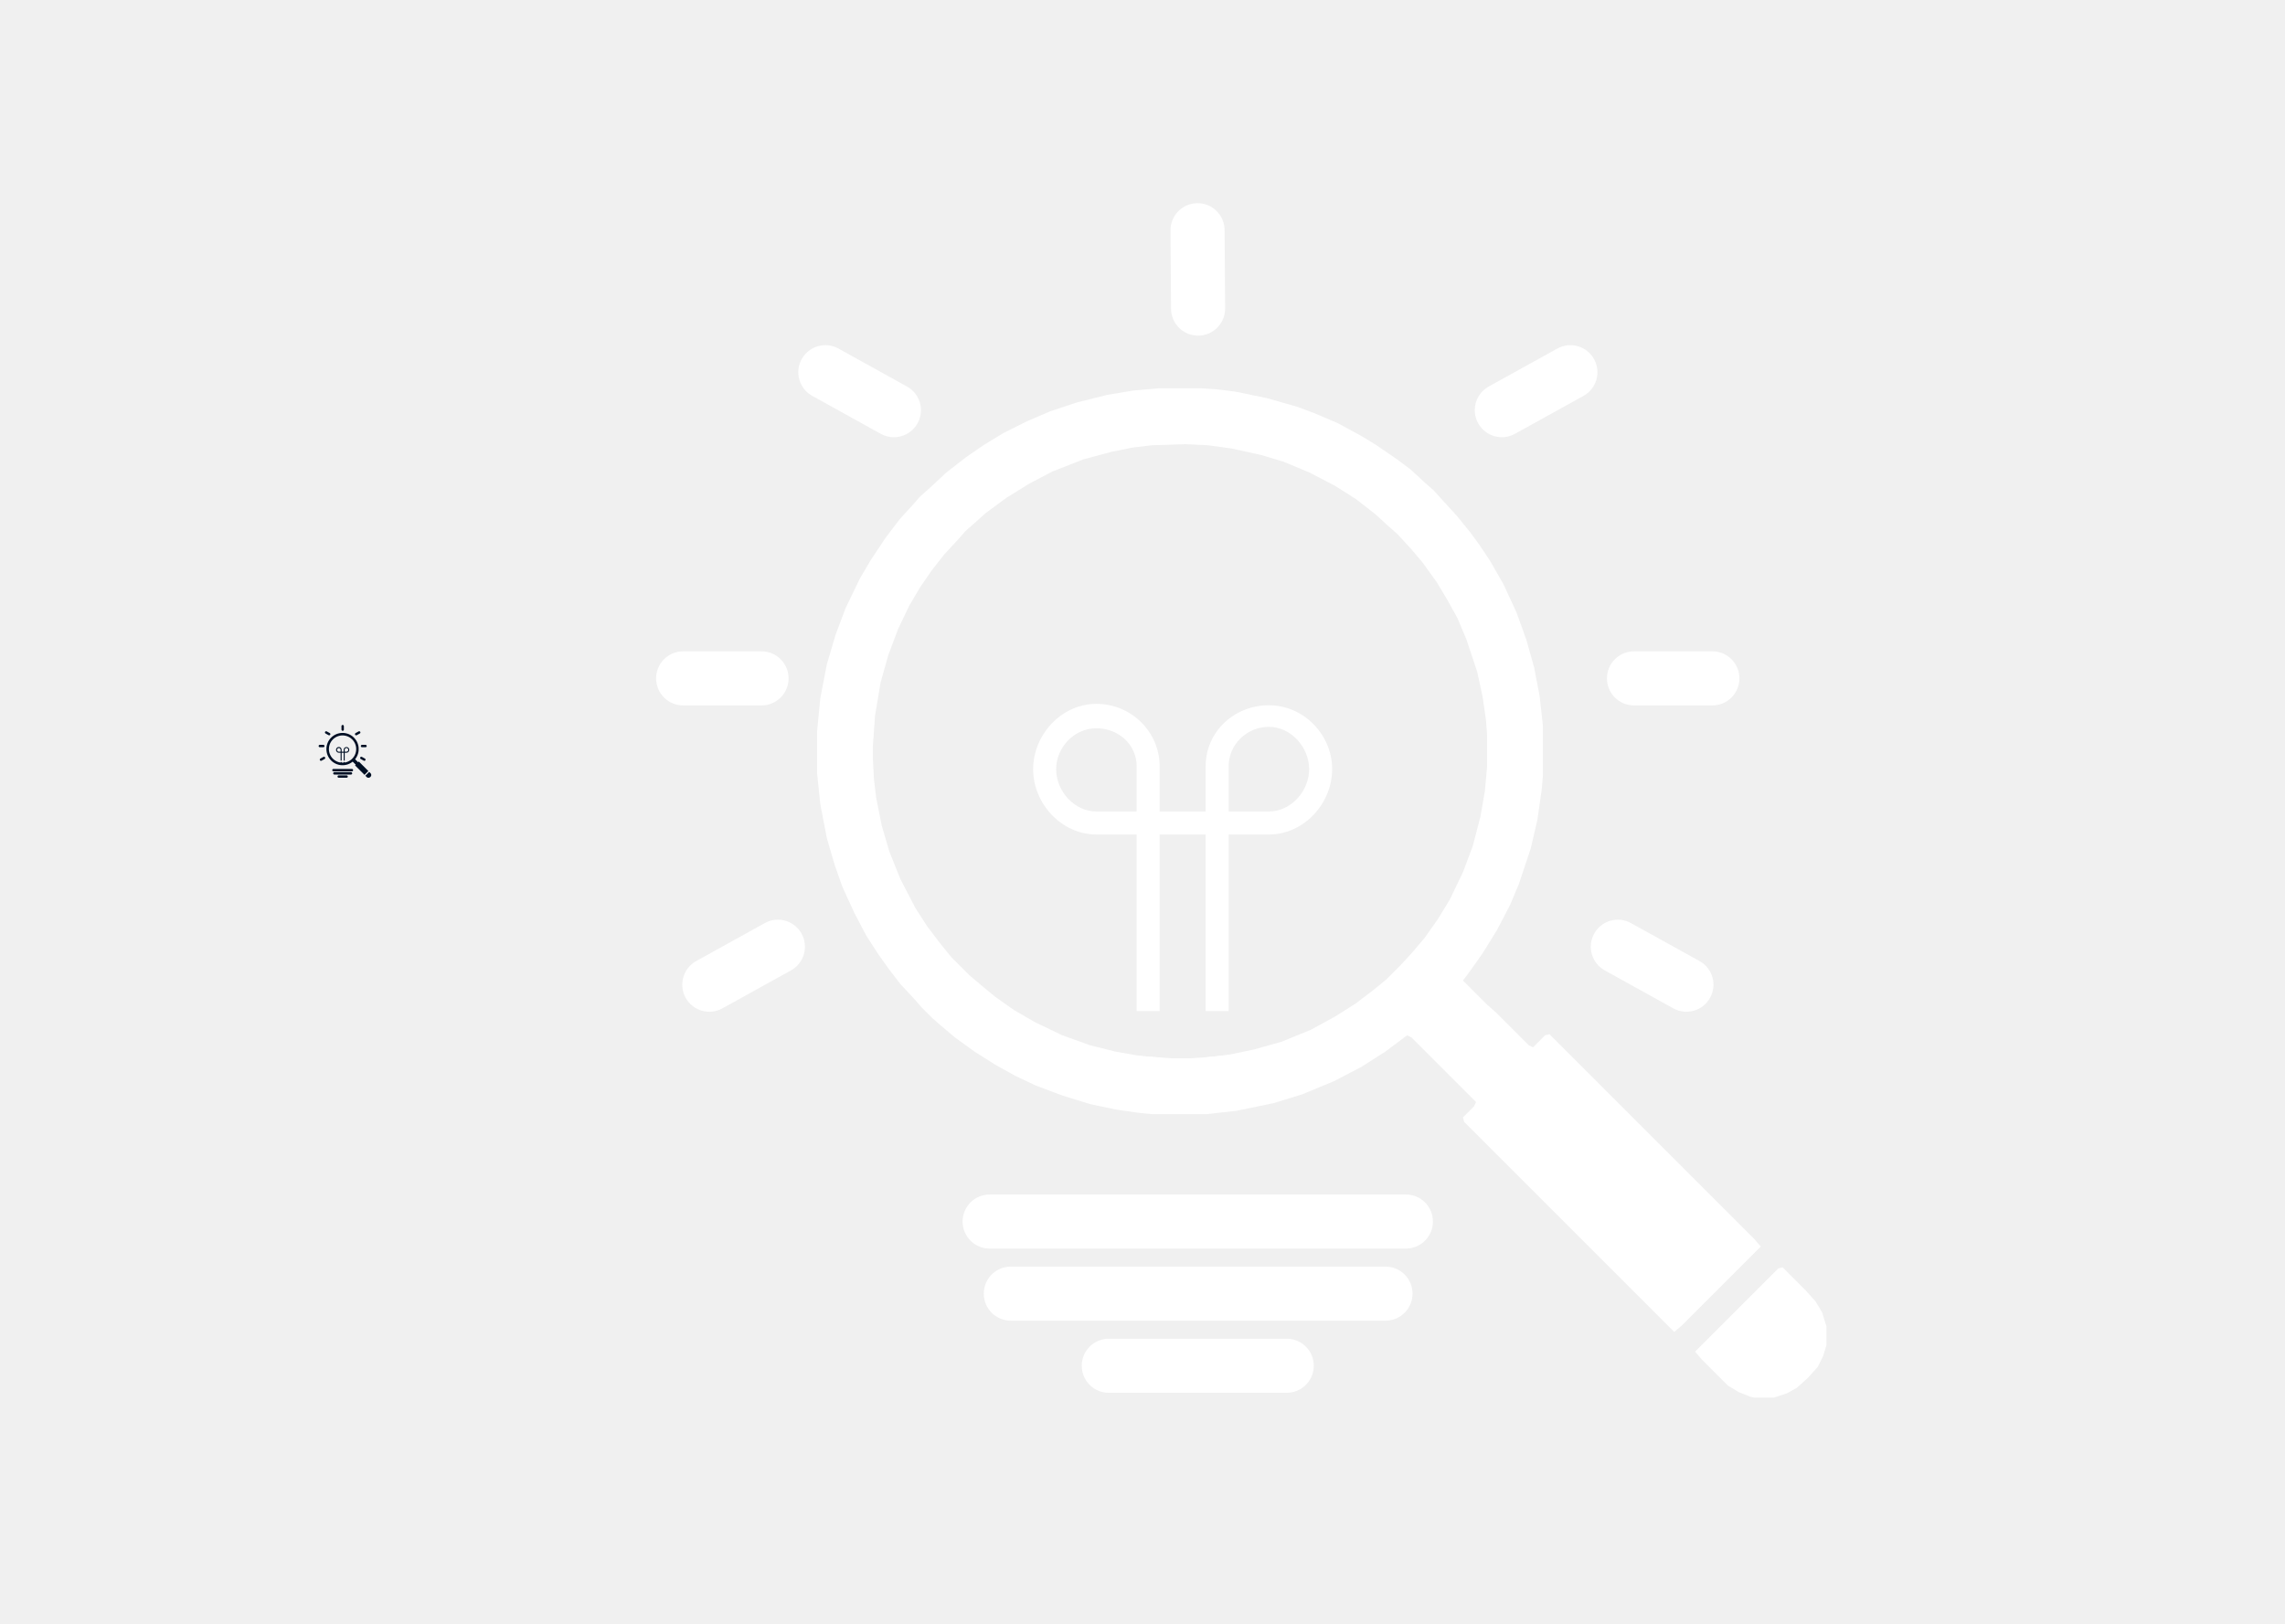
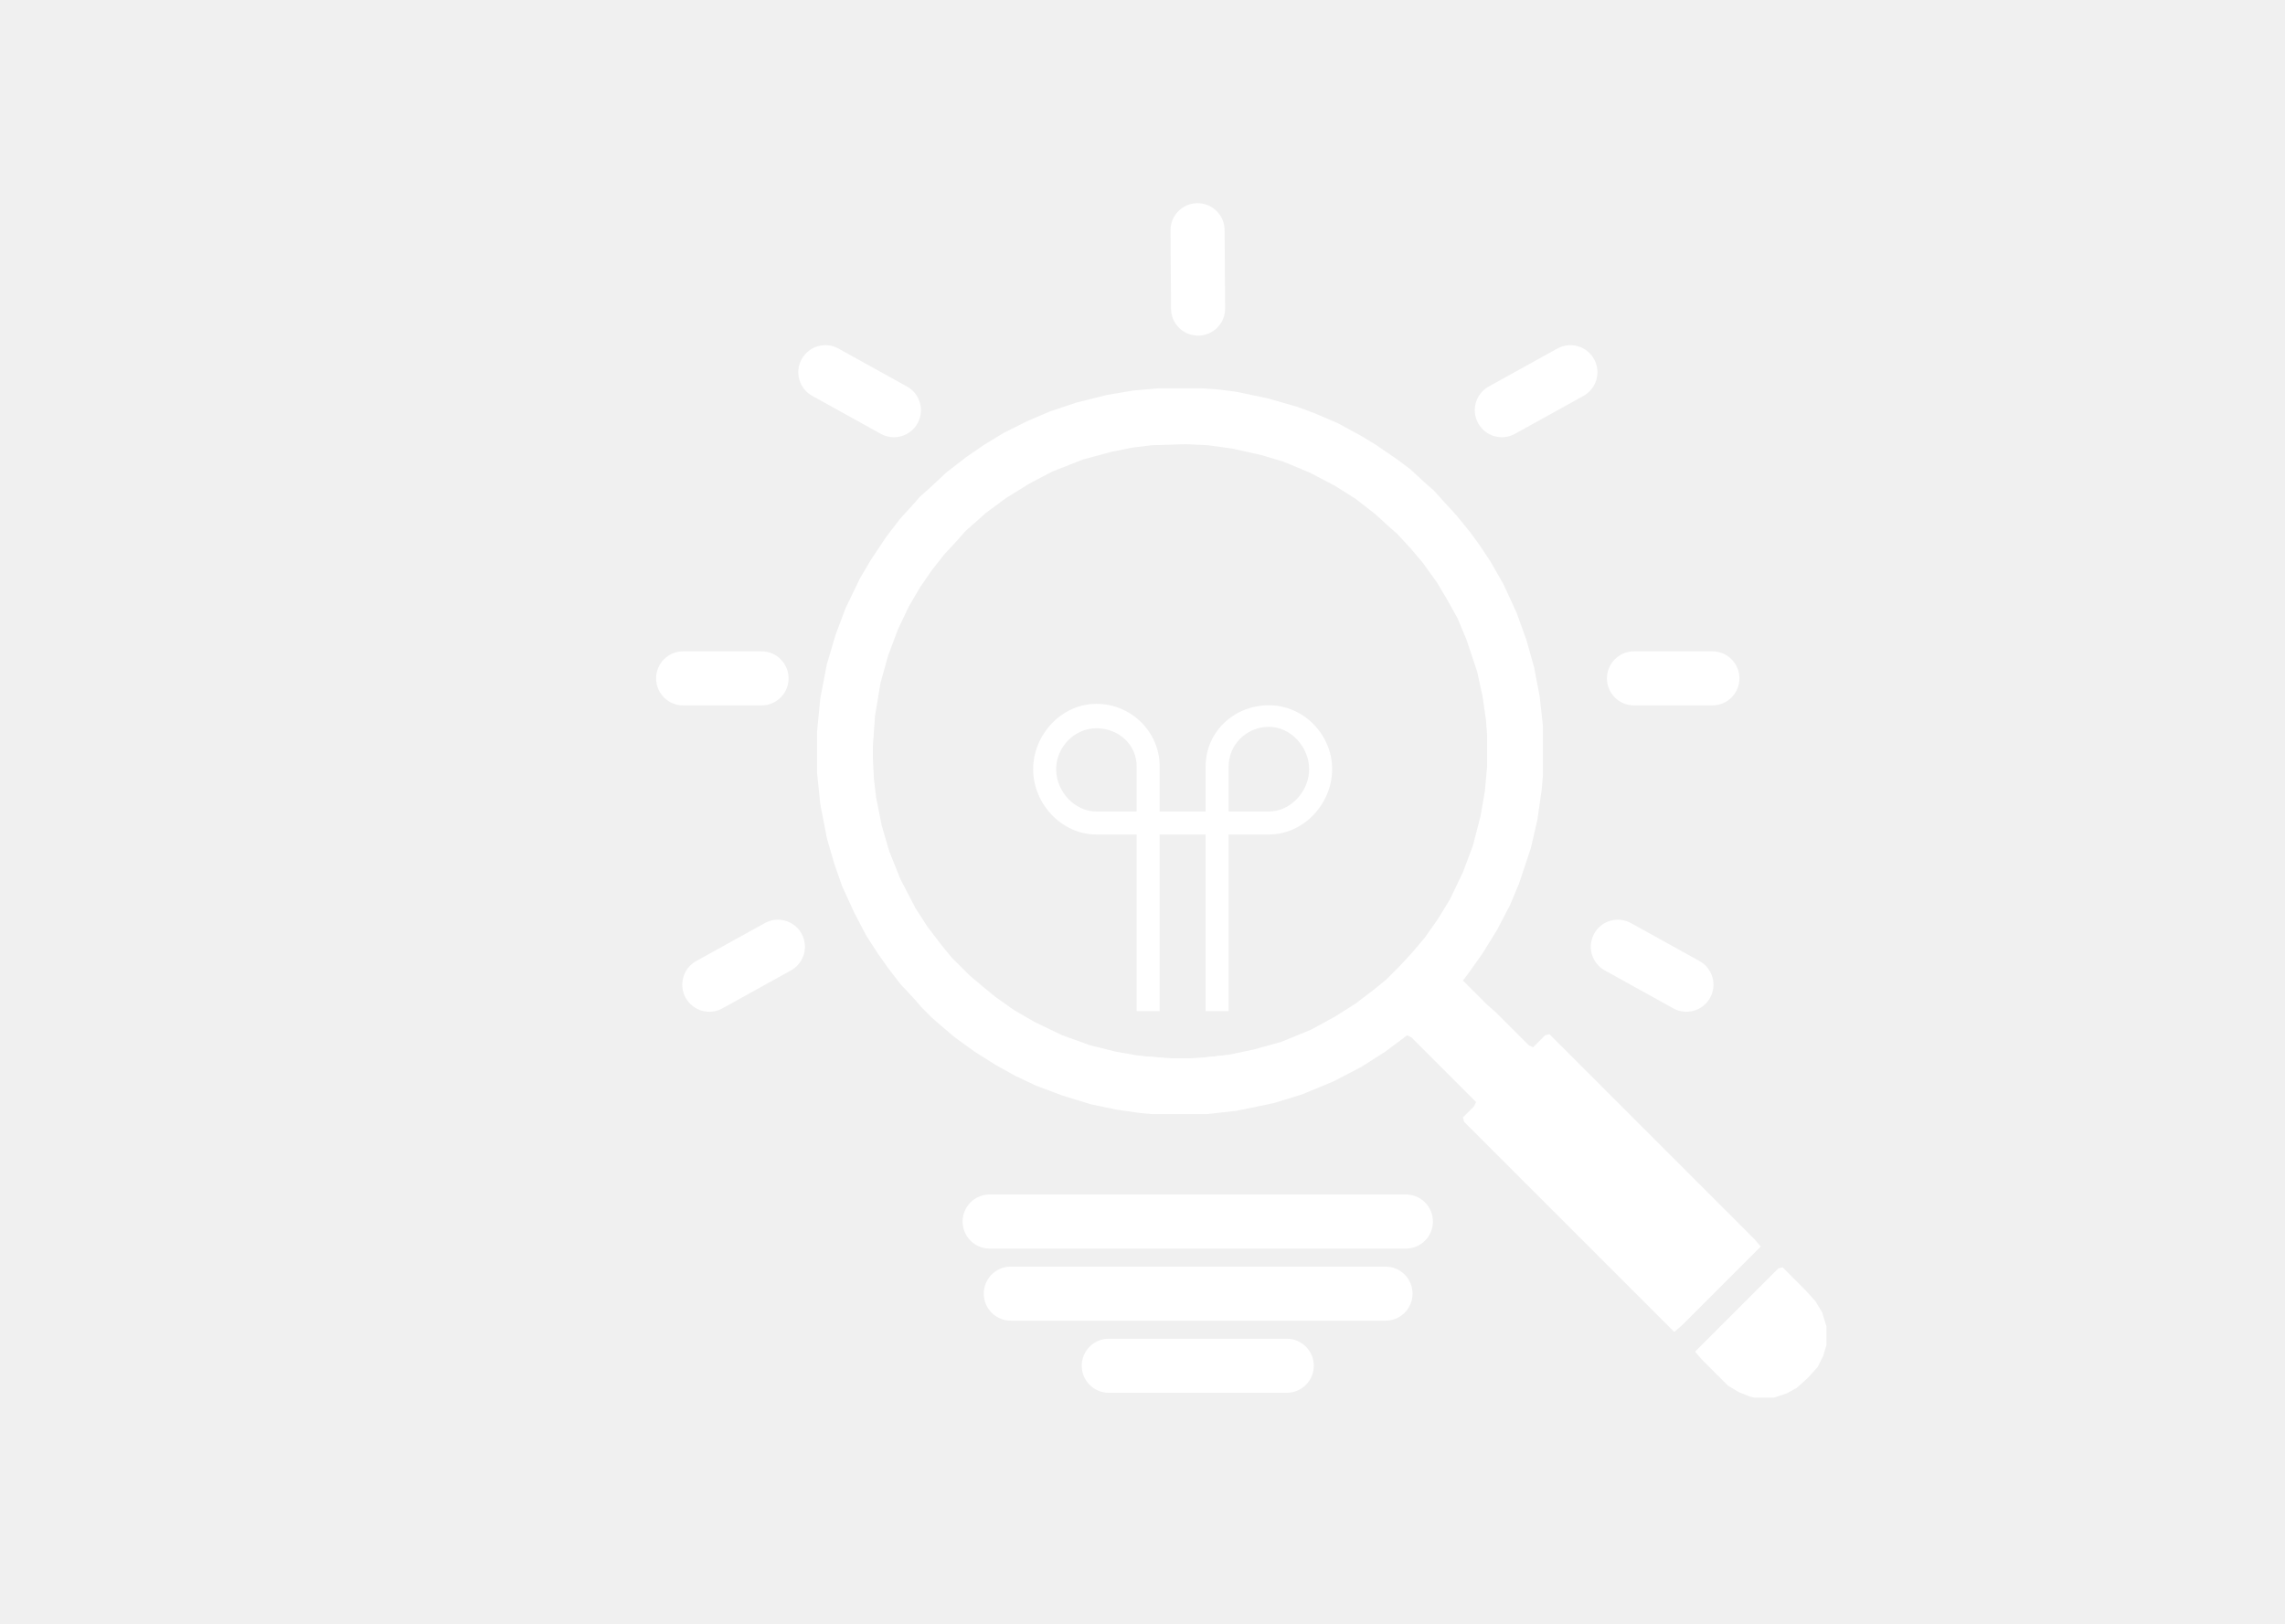
<svg xmlns="http://www.w3.org/2000/svg" width="2915" height="2071" viewBox="0 0 2915 2071" fill="none">
  <g clip-path="url(#clip0_165_9)">
    <path d="M1532.52 495.435H1478.05L1445.92 498.228L1412.4 503.815L1373.3 513.591L1339.78 524.765L1310.45 537.335L1279.72 552.698L1254.58 568.061L1232.23 583.425L1207.09 602.978L1186.14 622.531L1173.57 633.705L1163.8 644.878L1148.43 661.638L1130.28 685.382L1110.72 714.712L1096.76 738.455L1078.6 776.165L1066.03 809.685L1054.86 847.395L1046.48 890.692L1042.29 933.989V985.665L1046.48 1026.17L1054.86 1069.47L1064.63 1102.99L1074.41 1130.92L1089.77 1164.44L1105.14 1193.77L1120.5 1217.51L1134.47 1237.07L1148.43 1255.22L1166.59 1274.78L1176.37 1285.95L1188.94 1298.52L1200.11 1308.3L1218.27 1323.66L1243.41 1341.82L1269.94 1358.58L1295.08 1372.54L1321.62 1385.11L1355.14 1397.68L1391.45 1408.86L1424.97 1415.84L1454.3 1420.03L1469.67 1421.43H1539.5L1577.21 1417.24L1624.7 1407.46L1661.01 1396.29L1701.52 1379.53L1736.43 1361.37L1767.16 1341.82L1795.09 1320.87L1800.68 1323.66L1883.08 1406.06L1880.29 1411.65L1866.32 1425.62L1867.72 1431.2L2135.88 1699.36L2145.66 1690.98L2246.22 1590.42L2237.84 1580.65L1976.66 1319.47L1971.07 1320.87L1955.71 1336.23L1950.12 1333.44L1908.22 1291.54L1897.05 1281.76L1866.32 1251.03L1874.7 1239.86L1891.46 1216.12L1909.62 1186.79L1926.38 1154.66L1937.55 1128.13L1952.92 1082.04L1961.3 1045.72L1966.88 1006.62L1968.28 989.855V925.609L1964.09 887.898L1957.11 851.585L1947.33 816.668L1934.76 781.752L1918 745.438L1901.24 716.108L1887.27 695.158L1876.1 679.795L1857.94 657.448L1842.58 640.688L1828.61 625.325L1817.44 615.548L1799.28 598.788L1782.52 586.218L1755.99 568.061L1737.83 556.888L1707.1 540.128L1677.77 527.558L1655.43 519.178L1616.32 508.005L1575.81 499.625L1553.47 496.831L1532.52 495.435ZM1511.57 566.665L1540.9 568.061L1571.62 572.251L1609.33 580.631L1637.27 589.011L1670.79 602.978L1702.91 619.738L1729.45 636.498L1754.59 656.051L1771.35 671.415L1782.52 681.192L1799.28 699.348L1814.65 717.505L1832.8 742.645L1845.37 763.595L1859.34 788.735L1870.51 815.272L1884.48 857.172L1891.46 889.295L1895.65 918.625L1897.05 936.782V978.682L1894.26 1009.41L1888.67 1041.53L1878.89 1079.24L1866.32 1112.76L1849.56 1147.68L1834.2 1172.82L1817.44 1196.56L1802.08 1214.72L1786.71 1231.48L1768.56 1249.64L1753.19 1262.21L1729.45 1280.36L1702.91 1297.12L1672.19 1313.88L1634.48 1329.25L1599.56 1339.02L1566.04 1346.01L1540.9 1348.8L1518.55 1350.2H1493.41L1455.7 1347.4L1423.58 1341.82L1390.06 1333.44L1355.14 1320.87L1320.22 1304.11L1293.69 1288.74L1269.94 1271.98L1254.58 1259.41L1236.42 1244.05L1214.08 1221.7L1201.51 1206.34L1183.35 1182.6L1167.99 1158.85L1148.43 1121.14L1134.47 1086.23L1124.69 1052.71L1117.71 1017.79L1114.91 994.045L1113.52 967.509V952.145L1116.31 913.039L1123.29 871.138L1133.07 836.222L1145.64 802.702L1159.61 773.372L1173.57 749.628L1188.94 727.282L1204.3 707.728L1221.06 689.572L1232.23 677.002L1243.41 667.225L1257.37 654.655L1283.91 635.101L1313.24 616.945L1342.57 601.581L1381.68 586.218L1417.99 576.441L1445.92 570.855L1469.67 568.061L1511.57 566.665Z" fill="white" />
    <path d="M2274.15 1616.96L2268.56 1618.36L2162.42 1724.5L2170.8 1734.28L2204.32 1767.8L2218.28 1776.18L2232.25 1781.77L2237.84 1783.16H2262.98L2279.74 1777.58L2292.31 1770.59L2306.27 1758.02L2318.84 1744.06L2325.83 1730.09L2330.02 1716.12V1692.38L2324.43 1674.22L2316.05 1660.26L2303.48 1646.29L2274.15 1616.96Z" fill="white" />
    <path fill-rule="evenodd" clip-rule="evenodd" d="M1567.42 1387.44H1450.06V1346.53C1450.43 1346.72 1450.85 1346.85 1451.3 1346.89L1479.38 1349.27V1358.1H1538.06V1348.96C1538.38 1348.97 1538.7 1348.95 1539.02 1348.91L1546.79 1347.86C1547.04 1348.01 1547.34 1348.08 1547.65 1348.05L1567.07 1345.85C1567.19 1345.83 1567.3 1345.81 1567.4 1345.77V1358.1H1567.42V1387.44ZM1567.4 1290V1064.69H1618.75C1663.26 1064.69 1699.44 1025.34 1699.44 981.358C1699.44 937.376 1663.26 899.819 1618.75 899.819C1574.24 899.819 1538.06 933.767 1538.06 977.749V1035.35H1479.38V977.749C1479.38 933.767 1443.2 898 1398.69 898C1354.18 898 1318 937.376 1318 981.358C1318 1025.34 1354.18 1064.69 1398.69 1064.69H1450.04V1290H1479.38V1064.69H1538.06V1290H1567.4ZM1398.69 1035.35H1450.04V977.749C1450.04 949.963 1427 929.16 1398.69 929.16C1370.37 929.16 1347.34 953.572 1347.34 981.358C1347.34 1009.14 1370.37 1035.35 1398.69 1035.35ZM1567.4 977.749V1035.35H1618.75C1647.06 1035.35 1670.09 1009.12 1670.09 981.329C1670.09 953.543 1647.06 927.341 1618.75 927.341C1590.43 927.341 1567.4 949.963 1567.4 977.749Z" fill="white" />
    <rect width="169" height="69" rx="34.5" transform="matrix(0.874833 0.484424 0.484424 -0.874833 1006 488.363)" fill="white" />
    <rect x="1869" y="509.868" width="169" height="69" rx="34.5" transform="rotate(-28.9748 1869 509.868)" fill="white" />
    <rect x="1562" y="259" width="169" height="69" rx="34.5" transform="rotate(89.613 1562 259)" fill="white" />
    <rect x="1228" y="1524" width="600" height="69" rx="34.5" fill="white" />
    <rect x="1255" y="1616" width="547" height="69" rx="34.5" fill="white" />
    <path d="M2050 865.5C2050 846.446 2065.45 831 2084.5 831H2184.5C2203.55 831 2219 846.446 2219 865.5C2219 884.554 2203.55 900 2184.5 900H2084.5C2065.45 900 2050 884.554 2050 865.5Z" fill="white" />
    <rect x="1039.27" y="1221.36" width="169" height="69" rx="34.5" transform="rotate(151.025 1039.27 1221.36)" fill="white" />
    <rect width="169" height="69" rx="34.5" transform="matrix(0.874833 0.484424 0.484424 -0.874833 2017 1221.36)" fill="white" />
    <rect x="837" y="831" width="169" height="69" rx="34.5" fill="white" />
    <rect x="1380" y="1708" width="296" height="69" rx="34.5" fill="white" />
-     <path d="M438.187 935.138H435.769L434.343 935.262L432.855 935.51L431.119 935.944L429.631 936.44L428.329 936.998L426.965 937.68L425.85 938.361L424.858 939.043L423.742 939.911L422.812 940.779L422.254 941.275L421.82 941.771L421.138 942.515L420.332 943.569L419.464 944.871L418.844 945.925L418.038 947.599L417.48 949.087L416.984 950.761L416.612 952.682L416.426 954.604V956.898L416.612 958.696L416.984 960.618L417.418 962.106L417.852 963.346L418.534 964.834L419.216 966.135L419.898 967.189L420.518 968.057L421.138 968.863L421.944 969.731L422.378 970.227L422.936 970.785L423.432 971.219L424.238 971.901L425.354 972.707L426.531 973.451L427.647 974.071L428.825 974.629L430.313 975.187L431.925 975.683L433.413 975.993L434.715 976.179L435.397 976.241H438.497L440.17 976.055L442.278 975.621L443.89 975.125L445.688 974.381L447.238 973.575L448.602 972.707L449.842 971.777L450.09 971.901L453.747 975.559L453.623 975.807L453.004 976.427L453.066 976.675L464.969 988.578L465.403 988.206L469.866 983.742L469.494 983.308L457.901 971.715L457.653 971.777L456.971 972.459L456.723 972.335L454.863 970.475L454.367 970.041L453.004 968.677L453.375 968.181L454.119 967.127L454.925 965.825L455.669 964.4L456.165 963.222L456.847 961.176L457.219 959.564L457.467 957.828L457.529 957.084V954.232L457.343 952.558L457.033 950.947L456.599 949.397L456.041 947.847L455.297 946.235L454.553 944.933L453.933 944.003L453.437 943.321L452.632 942.329L451.95 941.585L451.33 940.903L450.834 940.469L450.028 939.725L449.284 939.167L448.106 938.361L447.3 937.865L445.936 937.122L444.634 936.564L443.642 936.192L441.906 935.696L440.108 935.324L439.117 935.2L438.187 935.138ZM437.257 938.299L438.559 938.361L439.922 938.547L441.596 938.919L442.836 939.291L444.324 939.911L445.75 940.655L446.928 941.399L448.044 942.267L448.788 942.949L449.284 943.383L450.028 944.189L450.71 944.995L451.516 946.111L452.074 947.041L452.694 948.157L453.19 949.335L453.809 951.195L454.119 952.62L454.305 953.922L454.367 954.728V956.588L454.243 957.952L453.995 959.378L453.561 961.052L453.004 962.54L452.26 964.09L451.578 965.205L450.834 966.259L450.152 967.065L449.47 967.809L448.664 968.615L447.982 969.173L446.928 969.979L445.75 970.723L444.386 971.467L442.712 972.149L441.162 972.583L439.675 972.893L438.559 973.017L437.567 973.079H436.451L434.777 972.955L433.351 972.707L431.863 972.335L430.313 971.777L428.763 971.033L427.585 970.351L426.531 969.607L425.85 969.049L425.044 968.367L424.052 967.375L423.494 966.693L422.688 965.639L422.006 964.586L421.138 962.912L420.518 961.362L420.084 959.874L419.774 958.324L419.65 957.27L419.588 956.092V955.41L419.712 953.674L420.022 951.814L420.456 950.265L421.014 948.777L421.634 947.475L422.254 946.421L422.936 945.429L423.618 944.561L424.362 943.755L424.858 943.197L425.354 942.763L425.974 942.205L427.151 941.337L428.453 940.531L429.755 939.849L431.491 939.167L433.103 938.733L434.343 938.485L435.397 938.361L437.257 938.299Z" fill="#000F24" />
-     <path d="M471.106 984.92L470.858 984.982L466.147 989.694L466.519 990.128L468.006 991.616L468.626 991.988L469.246 992.236L469.494 992.298H470.61L471.354 992.05L471.912 991.74L472.532 991.182L473.09 990.562L473.4 989.942L473.586 989.322V988.268L473.338 987.462L472.966 986.842L472.408 986.222L471.106 984.92Z" fill="#000F24" />
-     <path fill-rule="evenodd" clip-rule="evenodd" d="M439.736 974.732H434.526V972.648H434.525V972.316H435.828V973.43H438.433V972.316H439.735V973.43H439.736V974.732ZM439.735 970.407V960.406H442.014C443.99 960.406 445.596 958.659 445.596 956.707C445.596 954.755 443.99 953.088 442.014 953.088C440.038 953.088 438.433 954.594 438.433 956.547V959.103H435.828V956.547C435.828 954.594 434.222 953.007 432.246 953.007C430.27 953.007 428.665 954.755 428.665 956.707C428.665 958.659 430.27 960.406 432.246 960.406H434.525V970.407H435.828V960.406H438.433V970.407H439.735ZM432.246 959.103H434.525V956.547C434.525 955.313 433.503 954.39 432.246 954.39C430.989 954.39 429.967 955.474 429.967 956.707C429.967 957.94 430.989 959.103 432.246 959.103ZM439.735 956.547V959.103H442.014C443.271 959.103 444.293 957.939 444.293 956.706C444.293 955.472 443.271 954.309 442.014 954.309C440.757 954.309 439.735 955.313 439.735 956.547Z" fill="#000F24" />
-     <rect width="7.502" height="3.063" rx="1.531" transform="matrix(0.874833 0.484424 0.484424 -0.874833 413.972 935.09)" fill="#000F24" />
-     <rect x="452.279" y="936.045" width="7.502" height="3.063" rx="1.531" transform="rotate(-28.9748 452.279 936.045)" fill="#000F24" />
-     <rect x="438.652" y="924.909" width="7.502" height="3.063" rx="1.531" transform="rotate(89.613 438.652 924.909)" fill="#000F24" />
-     <rect x="423.826" y="981.061" width="26.633" height="3.063" rx="1.531" fill="#000F24" />
-     <rect x="425.025" y="985.144" width="24.28" height="3.063" rx="1.531" fill="#000F24" />
-     <path d="M460.313 951.831C460.313 950.985 460.999 950.299 461.845 950.299H466.283C467.129 950.299 467.815 950.985 467.815 951.831C467.815 952.676 467.129 953.362 466.283 953.362H461.845C460.999 953.362 460.313 952.676 460.313 951.831Z" fill="#000F24" />
-     <rect x="415.449" y="967.627" width="7.502" height="3.063" rx="1.531" transform="rotate(151.025 415.449 967.627)" fill="#000F24" />
-     <rect width="7.502" height="3.063" rx="1.531" transform="matrix(0.874833 0.484424 0.484424 -0.874833 458.848 967.627)" fill="#000F24" />
-     <rect x="406.471" y="950.299" width="7.502" height="3.063" rx="1.531" fill="#000F24" />
-     <rect x="430.573" y="989.228" width="13.139" height="3.063" rx="1.531" fill="#000F24" />
  </g>
  <defs>
    <clipPath id="clip0_165_9">
      <rect width="2915" height="2071" fill="white" />
    </clipPath>
  </defs>
</svg>
